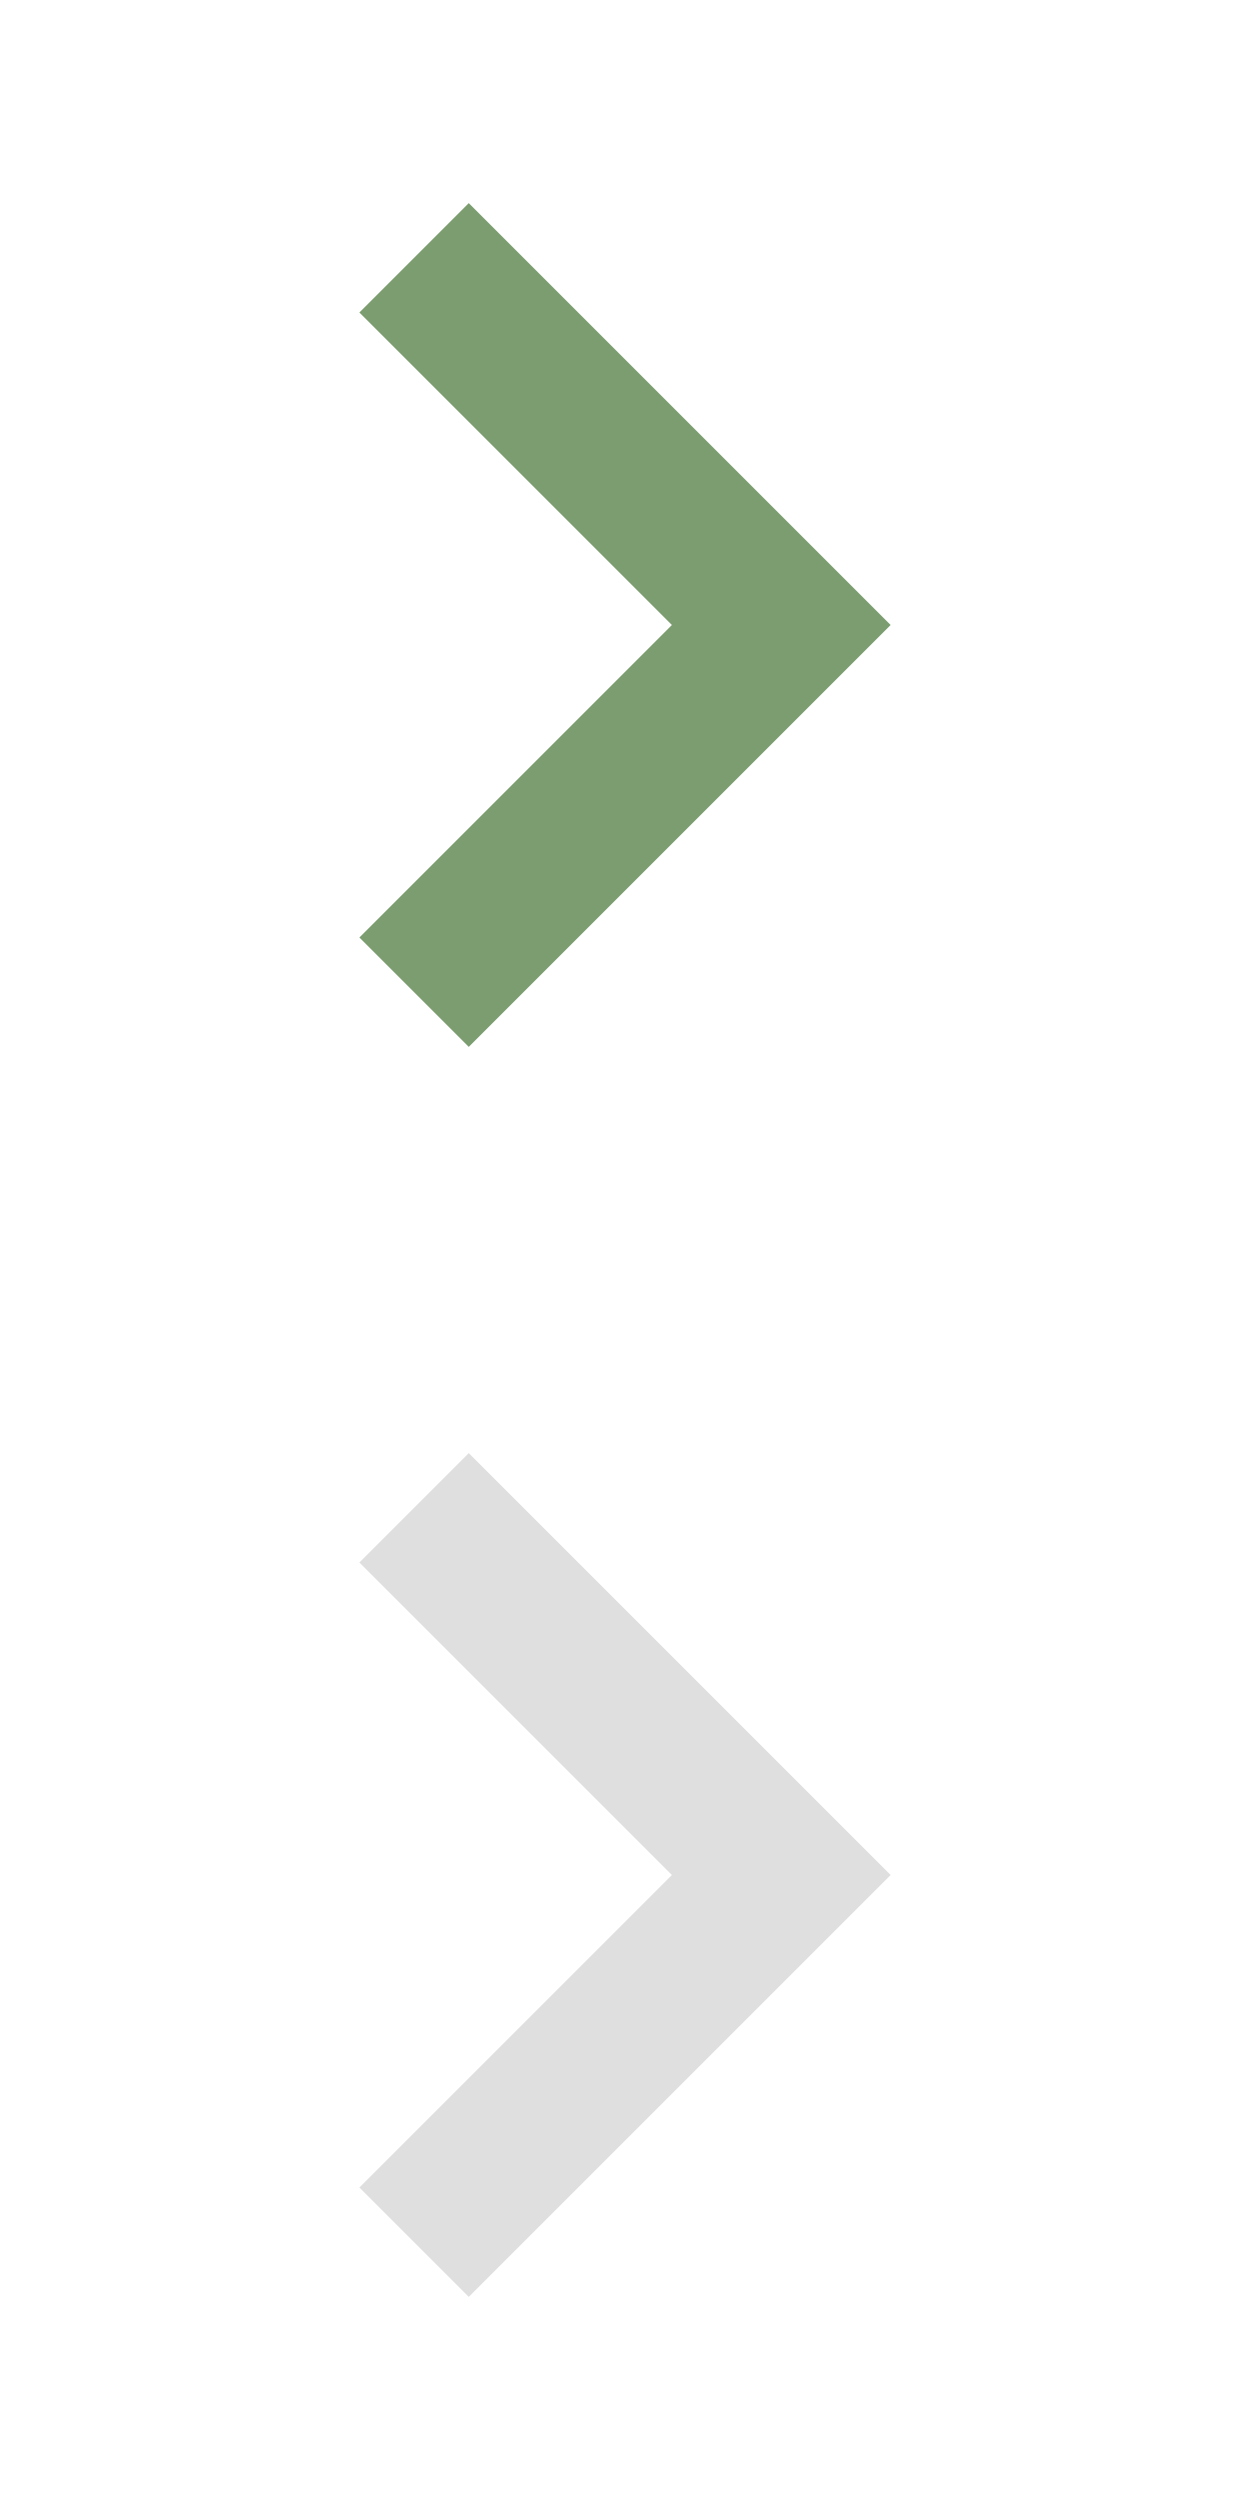
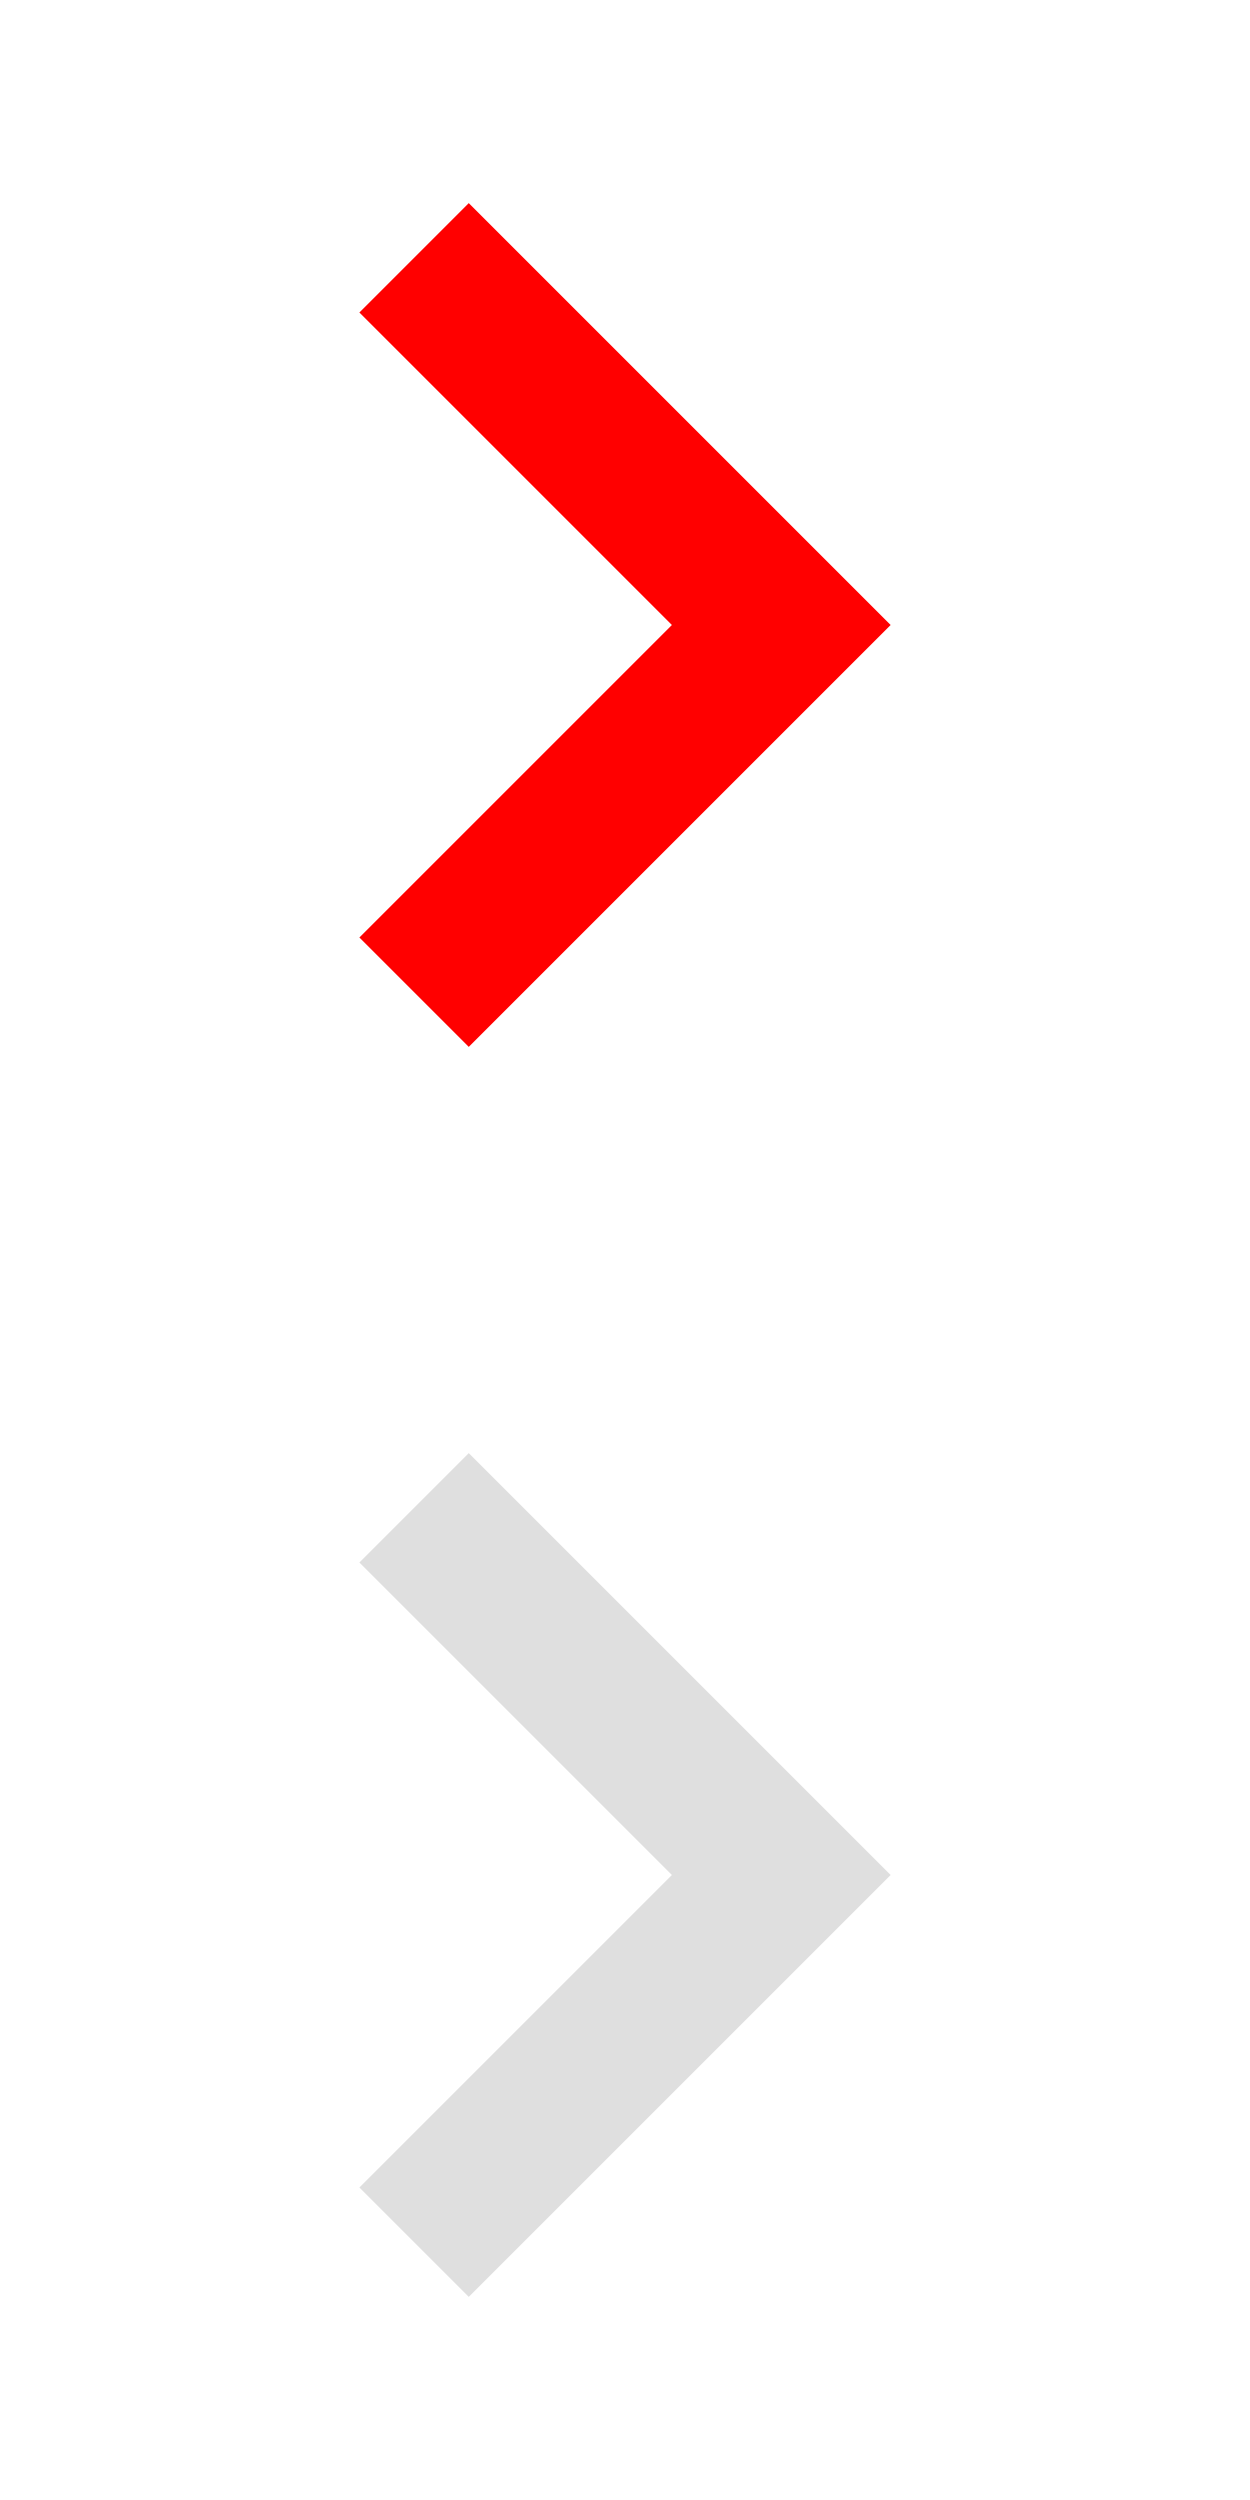
<svg xmlns="http://www.w3.org/2000/svg" x="0px" y="0px" width="16px" height="32px" viewBox="0 0 16 32">
  <g transform="translate(0, 0)">
-     <polygon fill="#7b9d6f" points="6,13.4 4.6,12 8.6,8 4.6,4 6,2.6 11.4,8 " />
+     <polygon fill="#ff0000" points="6,13.4 4.6,12 8.6,8 4.6,4 6,2.6 11.4,8 " />
  </g>
  <g transform="translate(0, 16)">
    <polygon fill="#dfdfdf" points="6,13.4 4.6,12 8.6,8 4.6,4 6,2.6 11.4,8 " />
  </g>
</svg>
